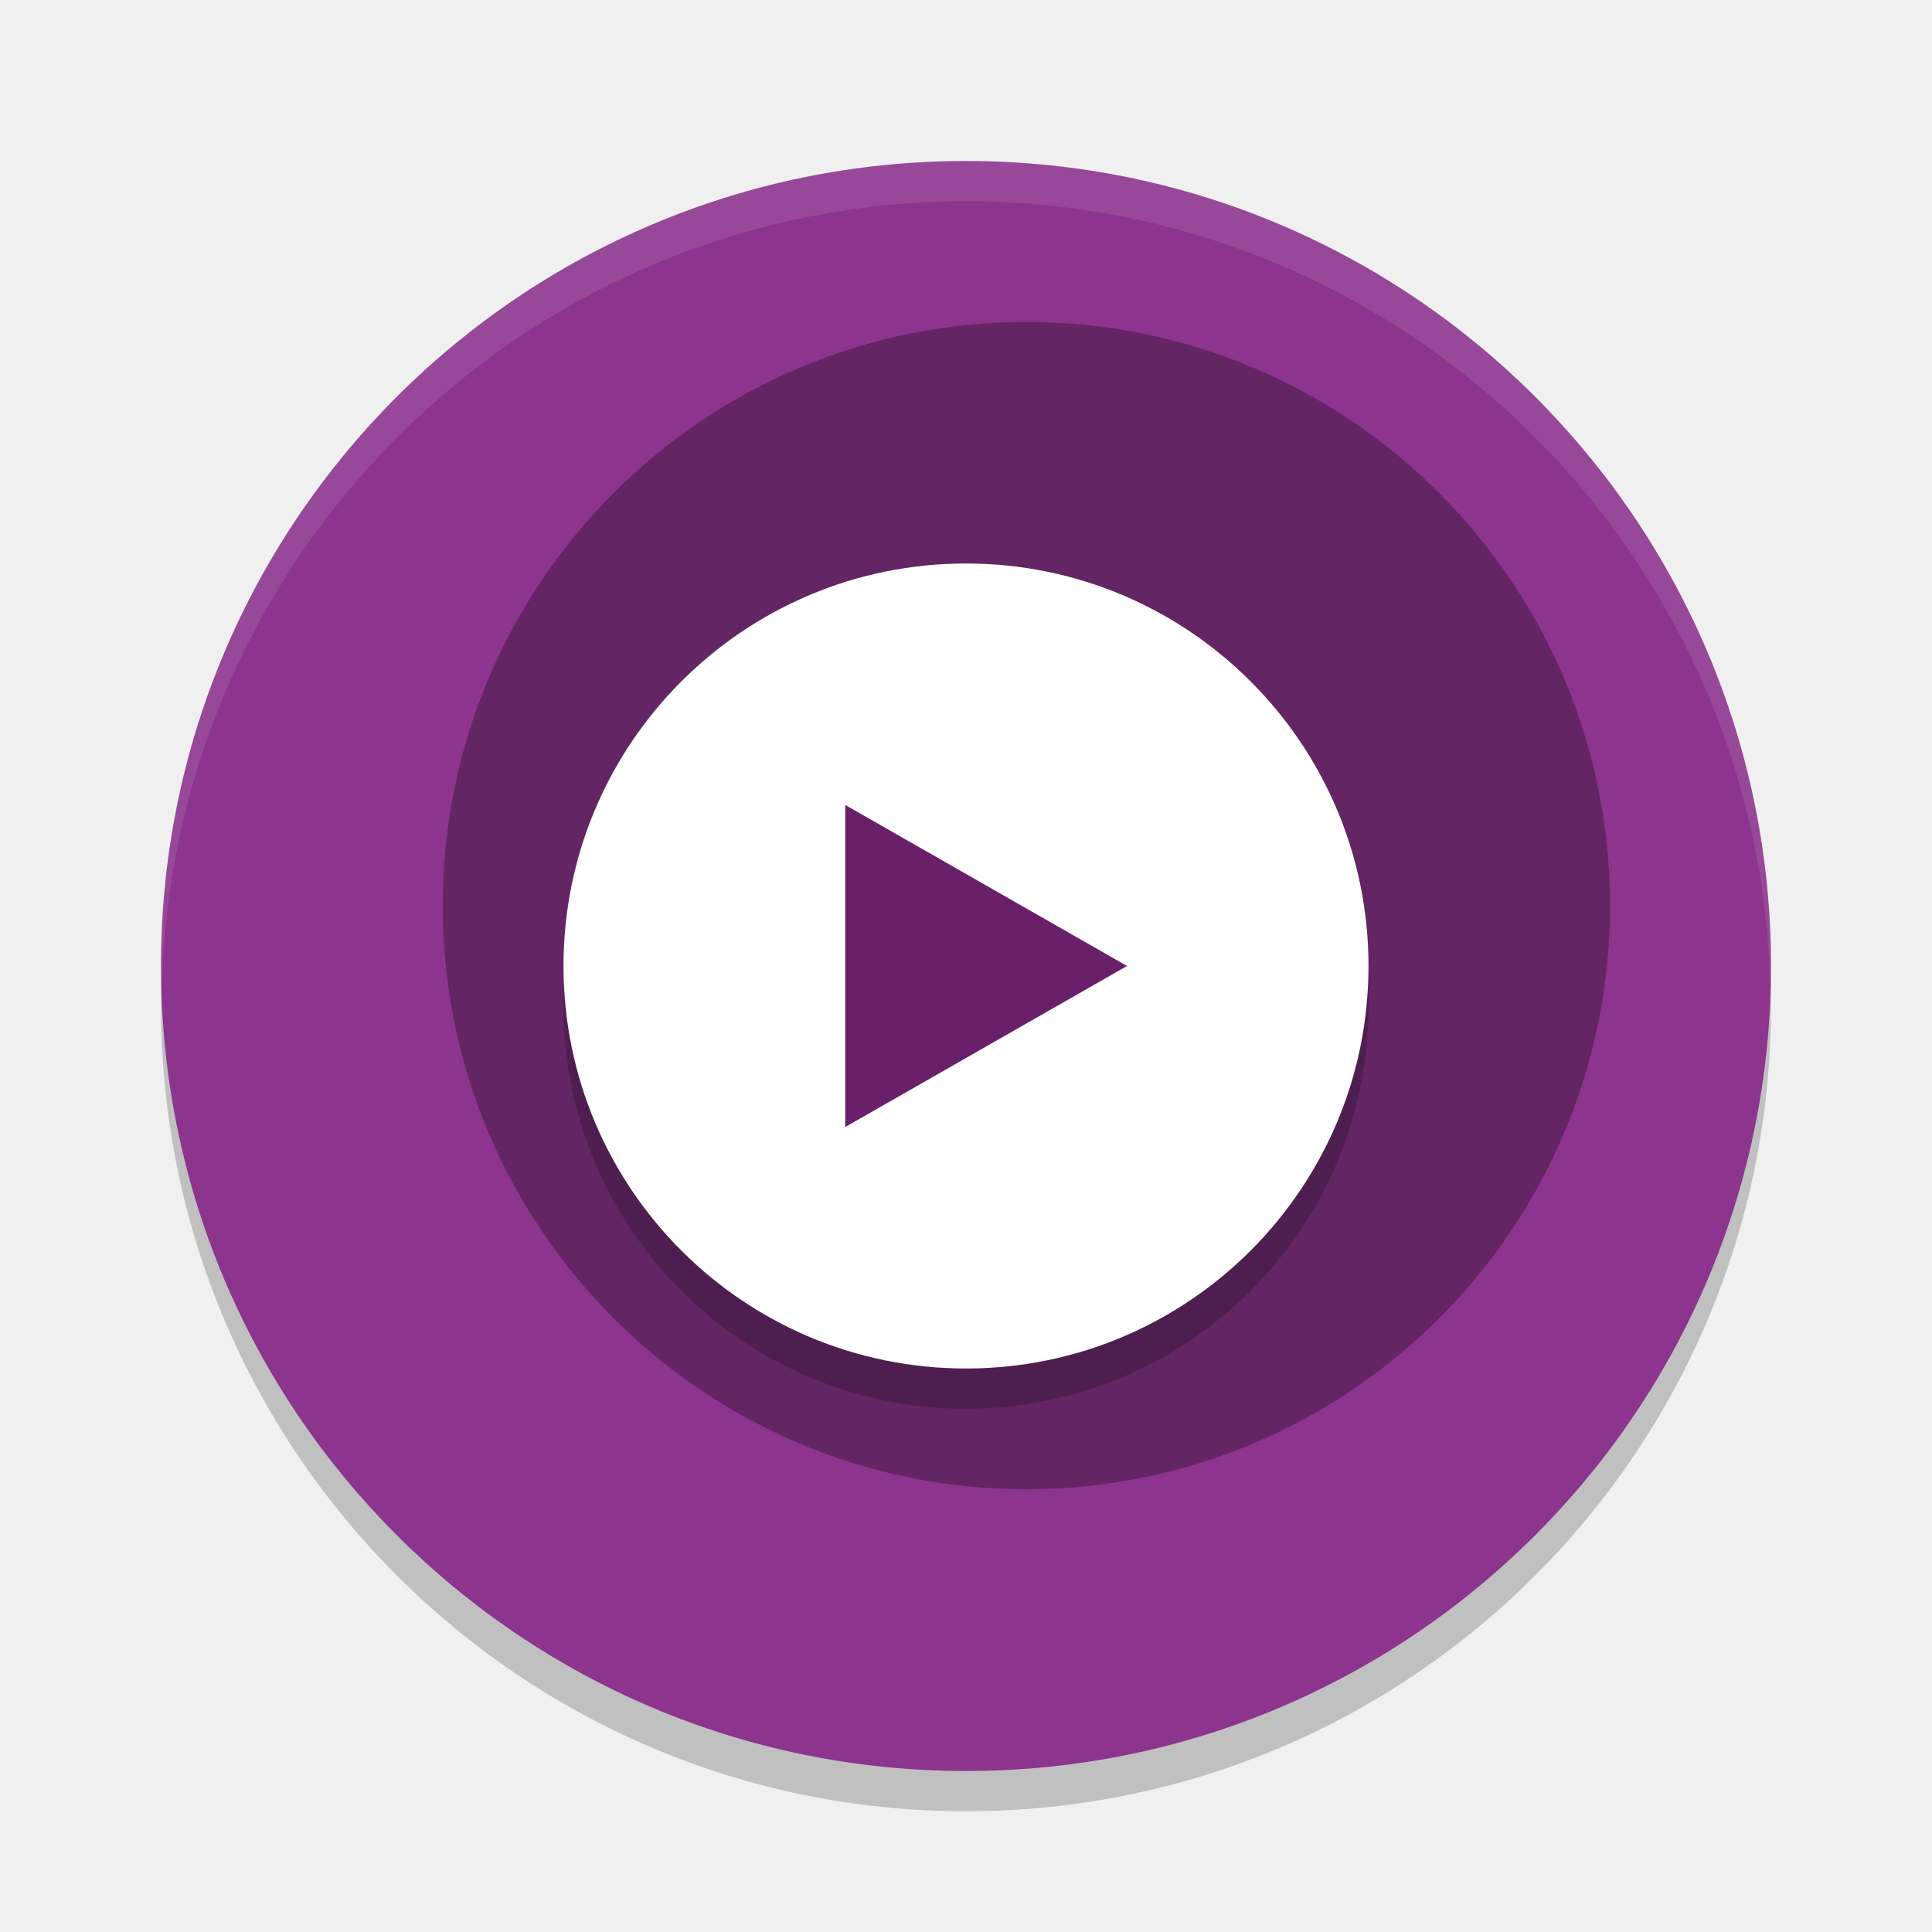
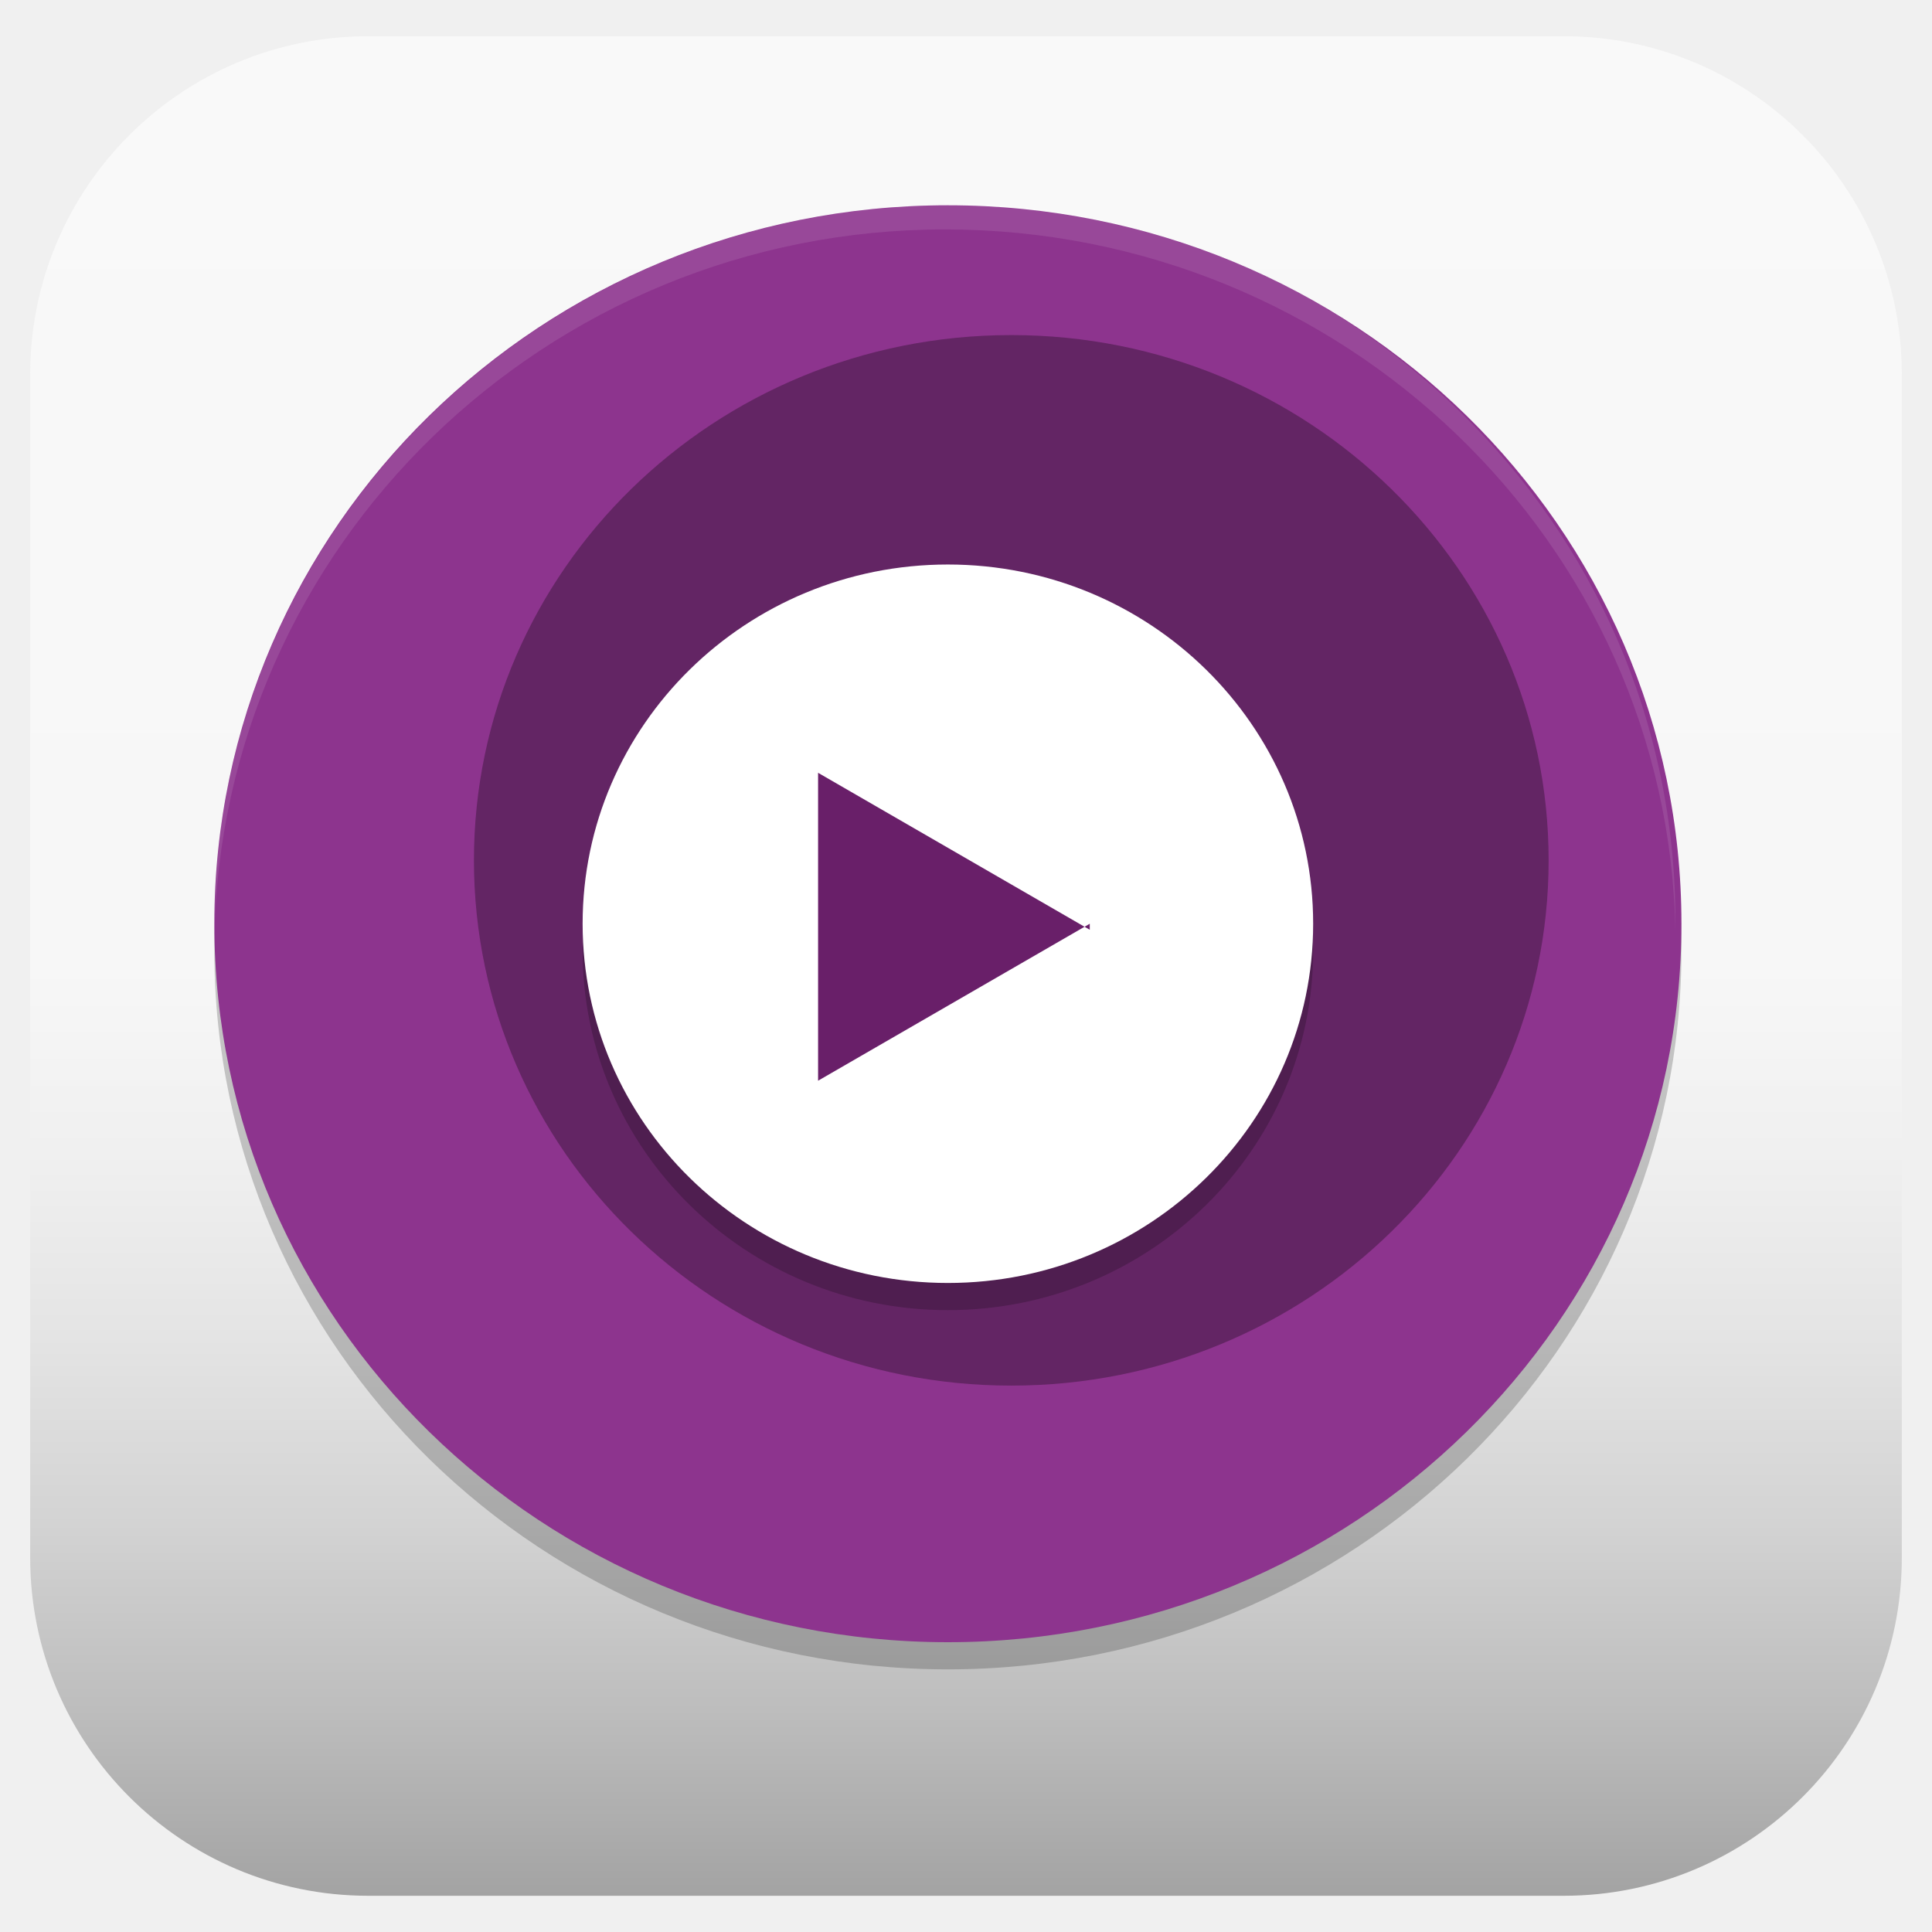
- <svg xmlns="http://www.w3.org/2000/svg" width="48" height="48" version="1">
-   <circle style="opacity:.2" cx="24" cy="25" r="20" />
-   <circle style="fill:#8d348e" cx="24" cy="24" r="20" />
-   <circle style="opacity:.3" cx="25.5" cy="22.5" r="14.5" />
-   <circle style="opacity:.2" cx="24" cy="25" r="10" />
-   <circle style="fill:#ffffff" cx="24" cy="24" r="10" />
-   <path style="fill:#691f69" transform="matrix(1.010363 0 0 1 .5640806 -.6582565)" d="m27.155 24.658-3.464 2-3.464 2v-4-4l3.464 2z" />
-   <path style="fill:#ffffff;opacity:.1" d="M 24 4 A 20 20 0 0 0 4 24 A 20 20 0 0 0 4.021 24.582 A 20 20 0 0 1 24 5 A 20 20 0 0 1 43.979 24.418 A 20 20 0 0 0 44 24 A 20 20 0 0 0 24 4 z" />
+ <svg xmlns="http://www.w3.org/2000/svg" id="_图层_1" version="1.1" viewBox="0 0 64 64" width="48" height="48">
+   <defs>
+     <style>
+       .st0, .st1 {
+         fill: #fff;
+       }
+ 
+       .st2 {
+         fill: #691f69;
+       }
+ 
+       .st3 {
+         fill: #8d348e;
+       }
+ 
+       .st4 {
+         opacity: .3;
+       }
+ 
+       .st4, .st5, .st1 {
+         isolation: isolate;
+       }
+ 
+       .st5 {
+         opacity: .2;
+       }
+ 
+       .st6 {
+         fill: url(#_未命名的渐变_64);
+       }
+ 
+       .st1 {
+         opacity: .1;
+       }
+     </style>
+     <linearGradient id="_未命名的渐变_64" data-name="未命名的渐变 64" x1="32" y1="1.2" x2="32" y2="62.8" gradientUnits="userSpaceOnUse">
+       <stop offset="0" stop-color="#f9f9f9" />
+       <stop offset=".5" stop-color="#f7f7f7" />
+       <stop offset=".6" stop-color="#f0f0f0" />
+       <stop offset=".7" stop-color="#e4e4e4" />
+       <stop offset=".8" stop-color="#d3d3d3" />
+       <stop offset=".9" stop-color="#bdbdbd" />
+       <stop offset="1" stop-color="#a3a3a3" />
+       <stop offset="1" stop-color="#a1a1a1" />
+     </linearGradient>
+   </defs>
+   <rect class="st6" x="1" y="1.2" width="62" height="61.6" rx="11.2" ry="11.2" />
+   <g>
+     <ellipse class="st5" cx="31.4" cy="31.5" rx="24.3" ry="23.8" />
+     <ellipse class="st3" cx="31.4" cy="30.6" rx="24.3" ry="23.8" />
+     <ellipse class="st4" cx="33.5" cy="28.5" rx="17.8" ry="17.4" />
+     <ellipse class="st5" cx="31.4" cy="31.5" rx="12.1" ry="11.9" />
+     <ellipse class="st0" cx="31.4" cy="30.6" rx="12.1" ry="11.9" />
+     <path class="st2" d="M36.1,30.6l-4.5,2.6-4.5,2.6v-10.2l4.5,2.6,4.5,2.6Z" />
+     <path class="st1" d="M31.4,6.8c-13.4,0-24.3,10.7-24.3,23.8,0,.2,0,.3,0,.5.2-13,11-23.5,24.2-23.5,13.2,0,24,10.4,24.2,23.3,0-.1,0-.2,0-.4,0-13.2-10.9-23.8-24.3-23.8Z" />
+   </g>
</svg>
